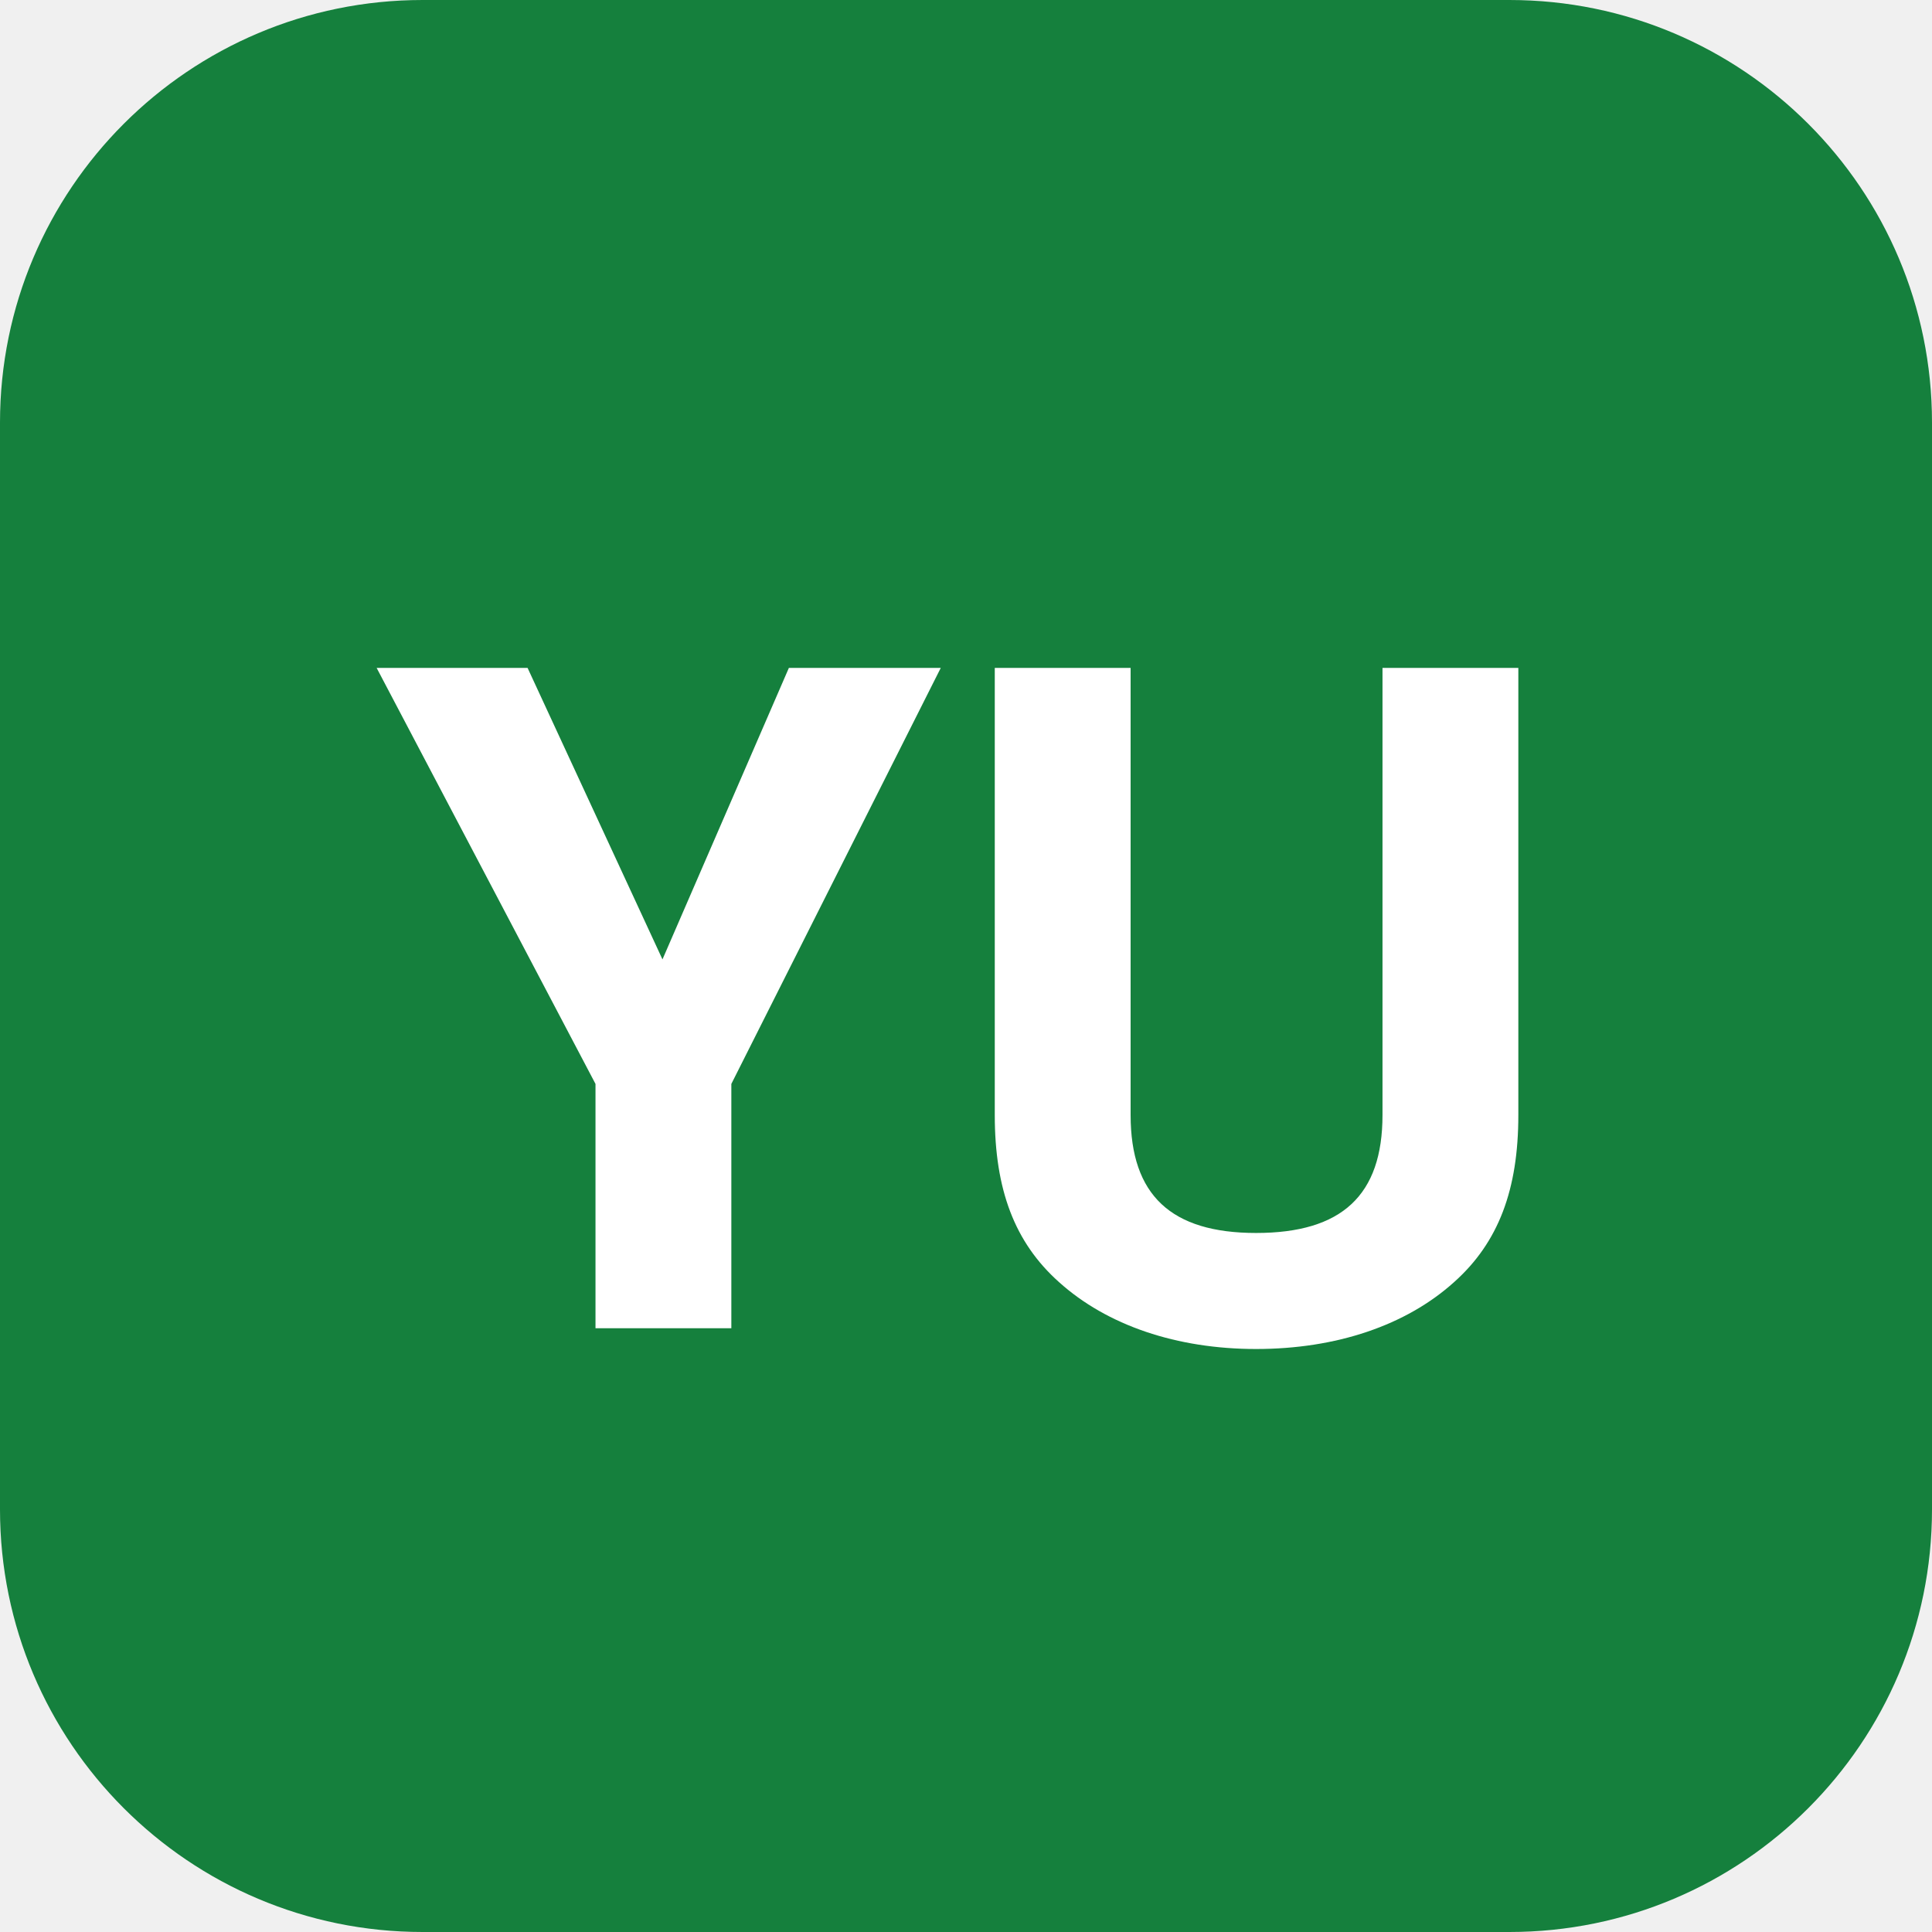
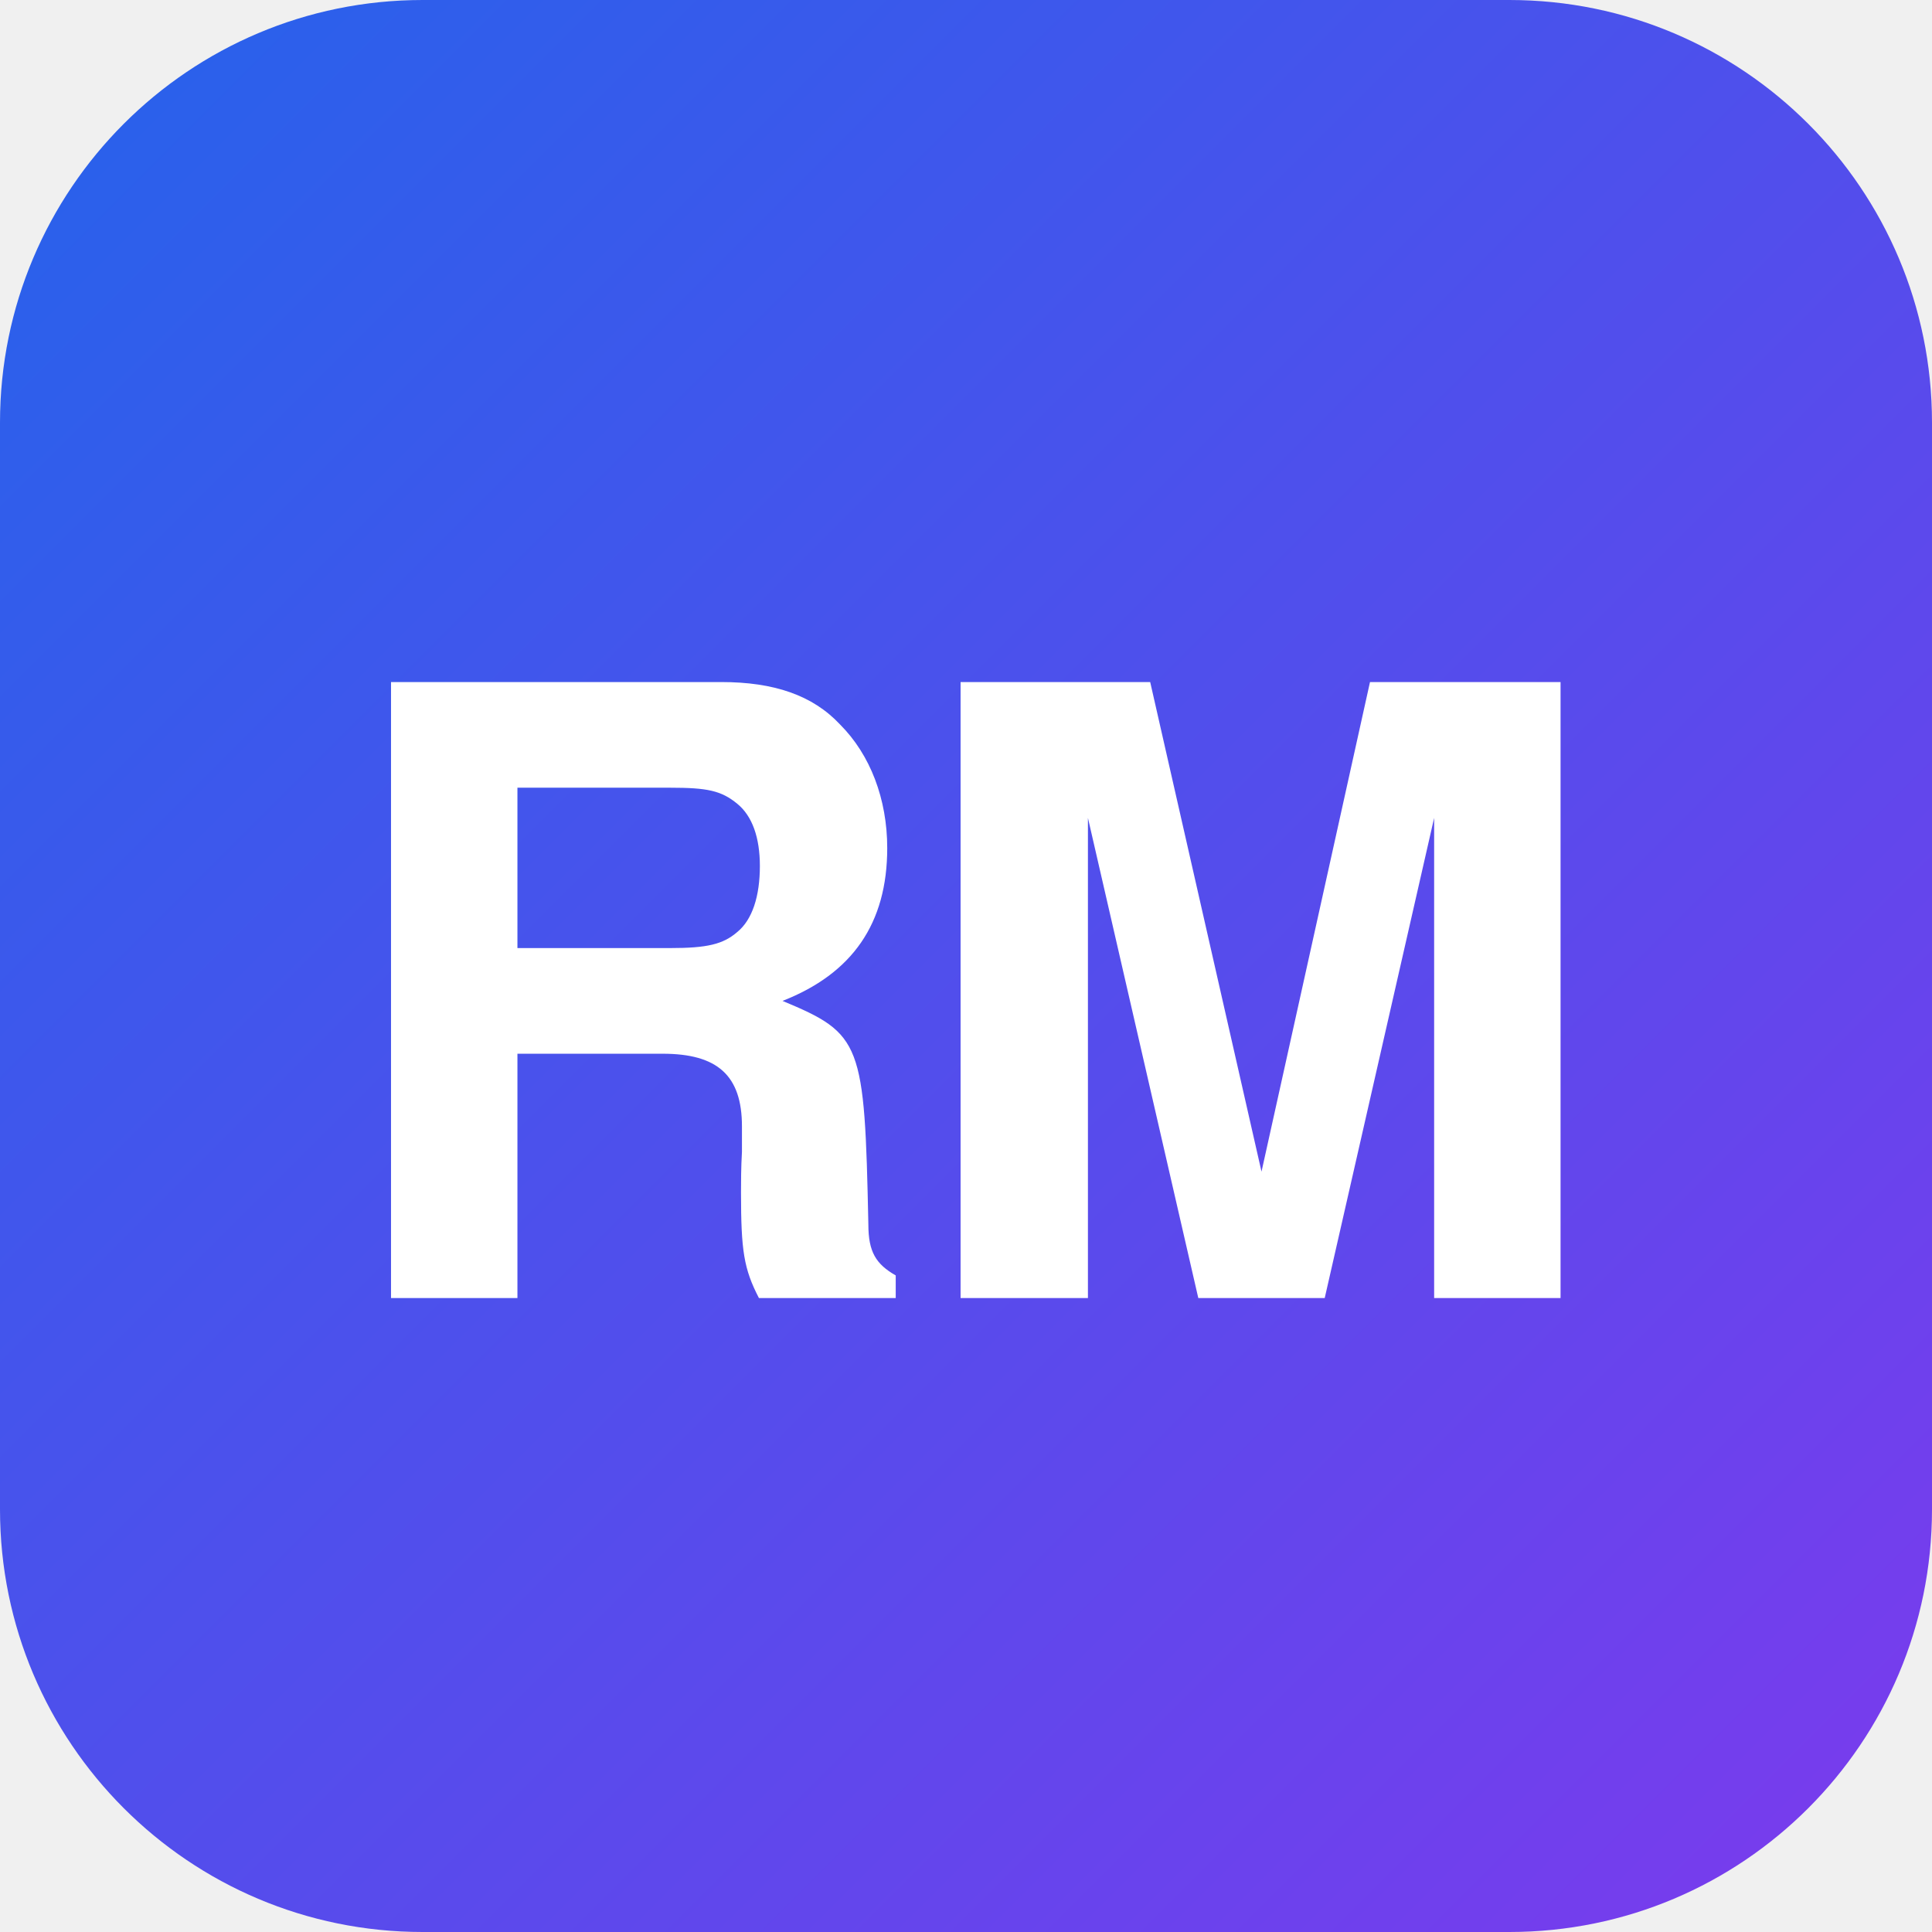
- <svg xmlns="http://www.w3.org/2000/svg" viewBox="0 0 32 32" role="img" aria-label="Yarmouk University">
-   <rect width="32" height="32" rx="7" fill="#15803d" />
-   <text x="16" y="22" text-anchor="middle" font-family="Segoe UI, Helvetica, Arial, sans-serif" font-size="15" font-weight="700" fill="#ffffff" letter-spacing="-0.5">YU</text>
+ <svg xmlns="http://www.w3.org/2000/svg" viewBox="0 0 32 32" role="img" aria-label="ResearchMind">
+   <defs>
+     <linearGradient id="g" x1="0" y1="0" x2="1" y2="1">
+       <stop offset="0" stop-color="#2563eb" />
+       <stop offset="1" stop-color="#7c3aed" />
+     </linearGradient>
+   </defs>
+   <rect width="32" height="32" rx="7" fill="url(#g)" />
+   <text x="16" y="21.5" text-anchor="middle" font-family="Segoe UI, Helvetica, Arial, sans-serif" font-size="14" font-weight="700" fill="#ffffff" letter-spacing="-0.5">RM</text>
</svg>
